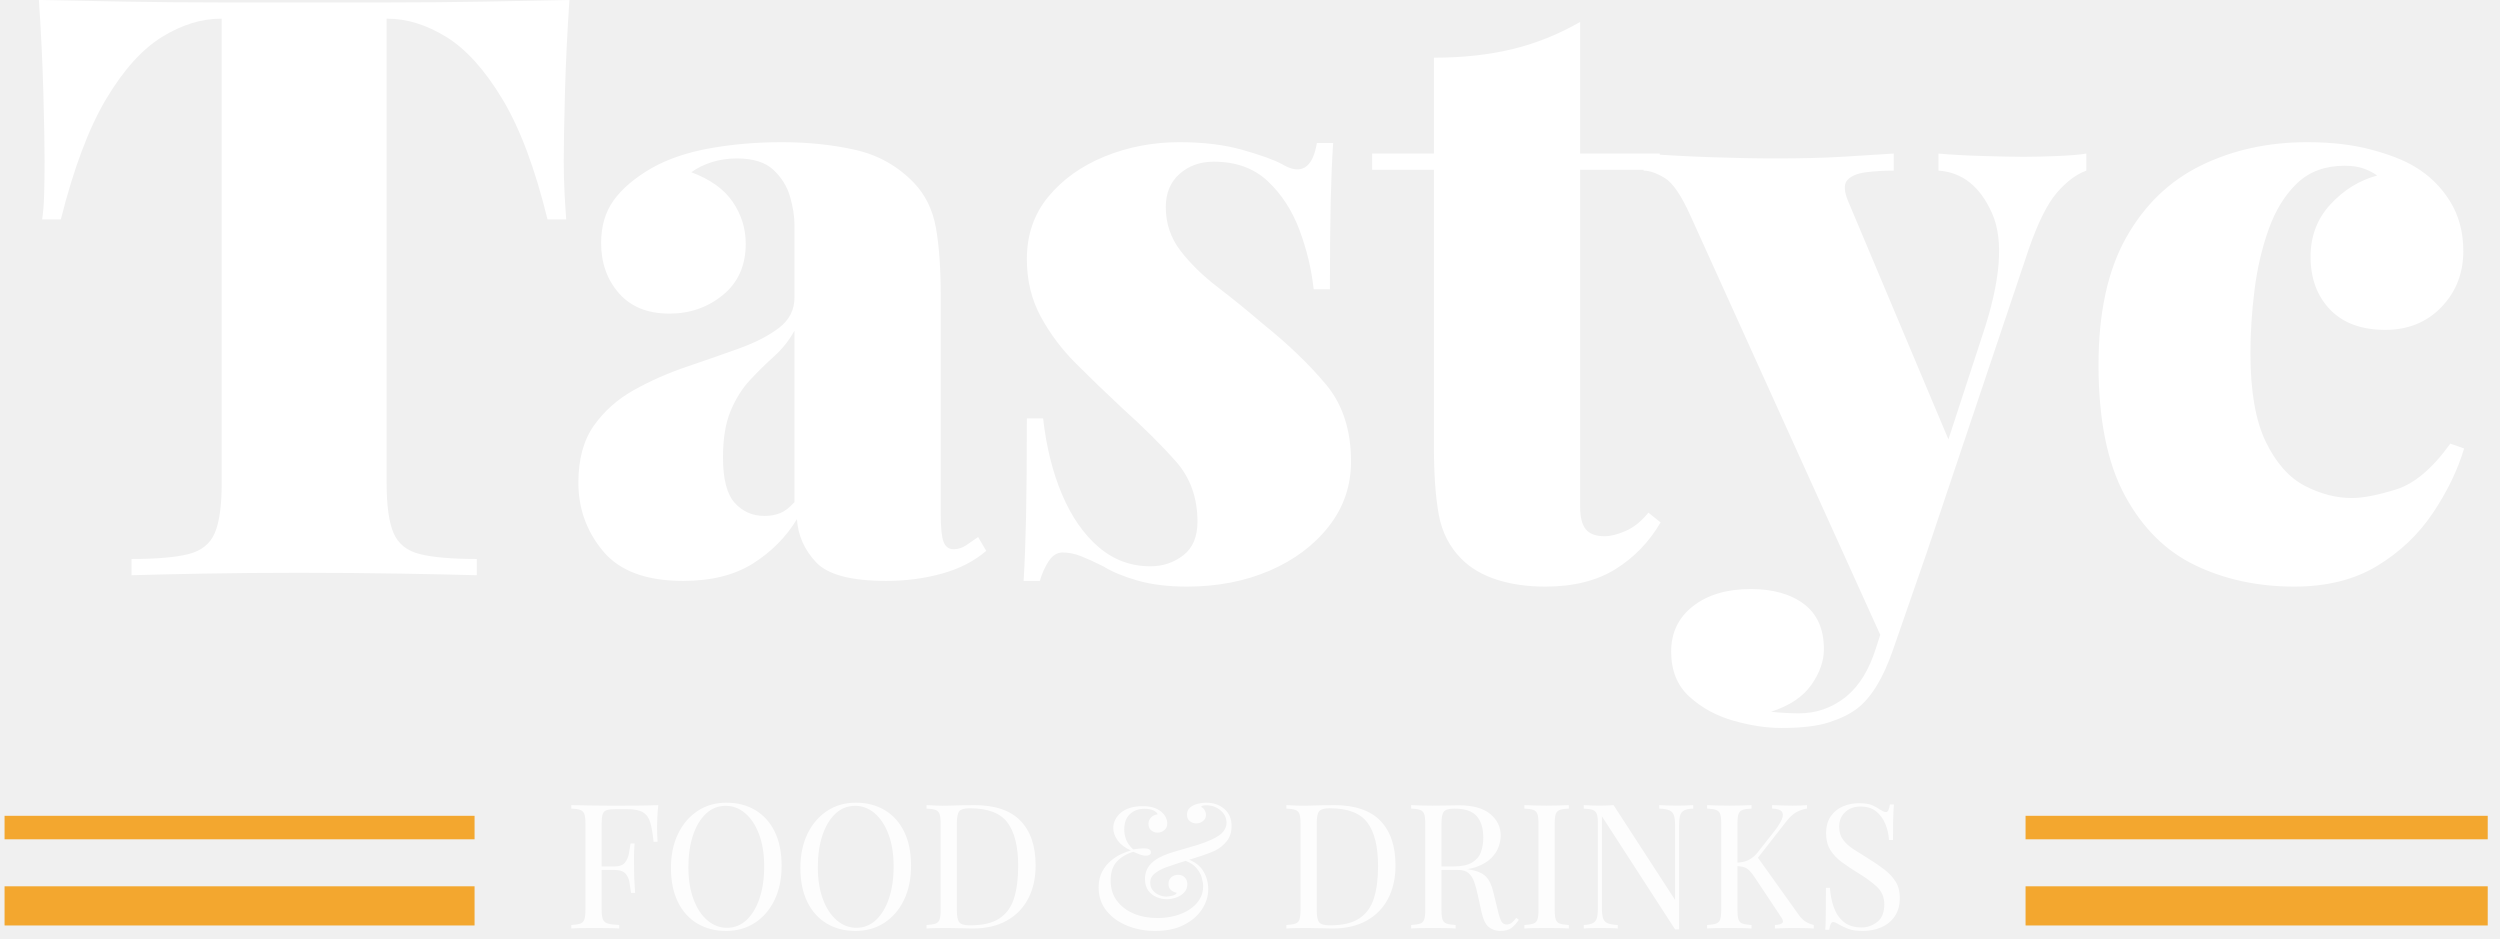
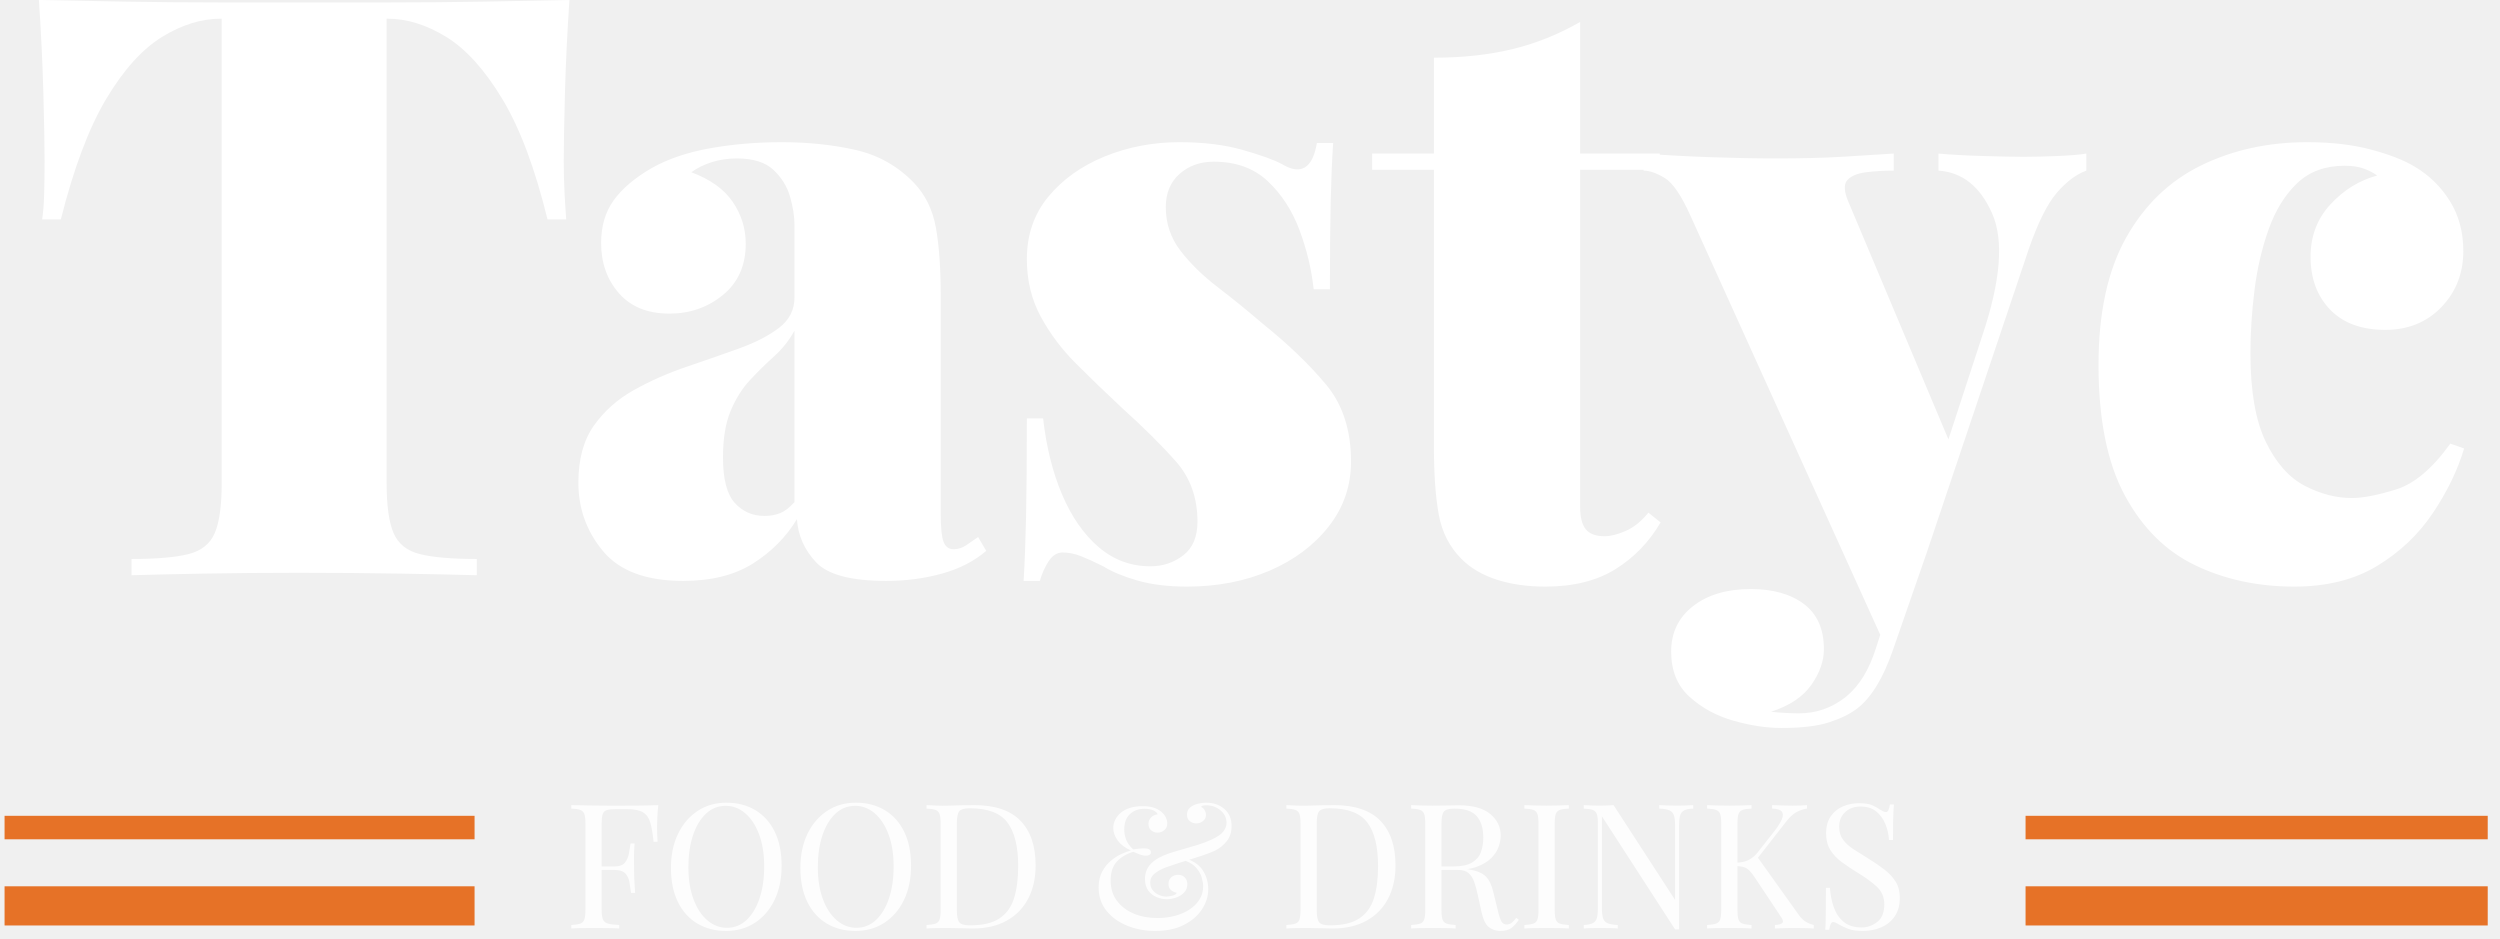
<svg xmlns="http://www.w3.org/2000/svg" width="450px" height="169px" viewBox="0 0 450 169" version="1.1">
  <g id="Artboard" stroke="none" stroke-width="1" fill="none" fill-rule="evenodd">
    <g id="logo-sm-white" opacity="0.869" transform="translate(0, 144)" fill-rule="nonzero">
      <g id="logo-sm" transform="translate(0, 0.159997)">
        <g id="Group-16">
          <path d="M108.294,11.804 L108.295,4.088 C108.295,3.314 108.358,2.744 108.483,2.378 C108.609,2.012 108.854,1.772 109.22,1.657 C109.586,1.542 110.125,1.484 110.836,1.484 L110.836,1.484 L112.812,1.484 C114.129,1.484 115.101,1.673 115.729,2.049 C116.356,2.425 116.795,3.037 117.046,3.884 C117.297,4.731 117.496,5.886 117.642,7.35 L117.642,7.35 L118.363,7.35 C118.342,7.015 118.322,6.628 118.301,6.189 C118.28,5.75 118.269,5.28 118.269,4.778 C118.269,4.381 118.285,3.811 118.316,3.068 C118.348,2.326 118.405,1.558 118.489,0.763 C117.527,0.805 116.434,0.831 115.211,0.841 C113.988,0.852 112.895,0.857 111.933,0.857 L111.933,0.857 L109.44,0.857 C108.405,0.857 107.302,0.847 106.131,0.826 C104.96,0.805 103.862,0.784 102.837,0.763 L102.837,0.763 L102.837,1.39 C103.548,1.411 104.087,1.49 104.453,1.626 C104.819,1.762 105.064,2.012 105.19,2.378 C105.315,2.744 105.378,3.314 105.378,4.088 L105.378,4.088 L105.378,19.645 C105.378,20.398 105.315,20.963 105.19,21.339 C105.064,21.715 104.819,21.966 104.453,22.092 C104.087,22.217 103.548,22.301 102.837,22.343 L102.837,22.343 L102.837,22.97 C103.276,22.928 103.852,22.902 104.562,22.892 C105.273,22.881 106.037,22.876 106.852,22.876 C107.71,22.876 108.556,22.881 109.393,22.892 C110.229,22.902 110.919,22.928 111.463,22.97 L111.463,22.97 L111.463,22.343 C110.585,22.301 109.916,22.217 109.456,22.092 C108.996,21.966 108.687,21.715 108.53,21.339 C108.373,20.963 108.295,20.398 108.295,19.645 L108.295,19.645 L108.294,12.432 L110.585,12.431 C111.403,12.431 112.01,12.592 112.406,12.914 L112.545,13.043 C112.932,13.45 113.183,13.973 113.298,14.611 C113.413,15.249 113.512,15.902 113.596,16.571 L113.596,16.571 L114.317,16.571 C114.234,15.379 114.181,14.47 114.16,13.843 C114.139,13.215 114.129,12.64 114.129,12.117 L114.128,11.716 C114.126,11.304 114.121,10.863 114.113,10.392 C114.103,9.765 114.139,8.855 114.223,7.664 L114.223,7.664 L113.502,7.664 C113.418,8.165 113.324,8.74 113.219,9.389 C113.115,10.037 112.88,10.601 112.514,11.082 C112.148,11.563 111.505,11.804 110.585,11.804 L110.585,11.804 L108.294,11.804 Z M130.716,23.409 C132.661,23.409 134.386,22.918 135.891,21.935 C137.397,20.952 138.573,19.582 139.42,17.826 C140.267,16.07 140.69,14.02 140.69,11.678 C140.69,9.274 140.277,7.23 139.451,5.546 C138.625,3.863 137.465,2.572 135.97,1.673 C134.475,0.774 132.734,0.324 130.747,0.324 C128.803,0.324 127.083,0.815 125.588,1.798 C124.092,2.781 122.916,4.151 122.059,5.907 C121.202,7.664 120.773,9.713 120.773,12.055 C120.773,14.439 121.186,16.477 122.012,18.171 C122.838,19.865 123.998,21.161 125.493,22.06 C126.989,22.96 128.729,23.409 130.716,23.409 Z M130.841,22.845 C129.566,22.845 128.4,22.4 127.344,21.511 C126.288,20.623 125.452,19.358 124.835,17.716 C124.218,16.075 123.91,14.146 123.91,11.929 C123.91,9.755 124.187,7.841 124.741,6.189 C125.295,4.537 126.074,3.241 127.077,2.3 C128.081,1.359 129.263,0.889 130.622,0.889 C131.918,0.889 133.089,1.333 134.135,2.222 C135.18,3.11 136.011,4.37 136.628,6.001 C137.245,7.632 137.554,9.566 137.554,11.804 C137.554,13.958 137.277,15.866 136.722,17.528 C136.168,19.19 135.389,20.492 134.386,21.433 C133.382,22.374 132.201,22.845 130.841,22.845 Z M154.015,23.409 C155.96,23.409 157.685,22.918 159.19,21.935 C160.696,20.952 161.872,19.582 162.719,17.826 C163.566,16.07 163.989,14.02 163.989,11.678 C163.989,9.274 163.576,7.23 162.75,5.546 C161.924,3.863 160.764,2.572 159.269,1.673 C157.774,0.774 156.033,0.324 154.046,0.324 C152.102,0.324 150.382,0.815 148.887,1.798 C147.392,2.781 146.215,4.151 145.358,5.907 C144.501,7.664 144.072,9.713 144.072,12.055 C144.072,14.439 144.485,16.477 145.311,18.171 C146.137,19.865 147.298,21.161 148.793,22.06 C150.288,22.96 152.029,23.409 154.015,23.409 Z M154.14,22.845 C152.865,22.845 151.699,22.4 150.643,21.511 C149.587,20.623 148.751,19.358 148.134,17.716 C147.517,16.075 147.209,14.146 147.209,11.929 C147.209,9.755 147.486,7.841 148.04,6.189 C148.594,4.537 149.373,3.241 150.377,2.3 C151.38,1.359 152.562,0.889 153.921,0.889 C155.217,0.889 156.388,1.333 157.434,2.222 C158.479,3.11 159.311,4.37 159.927,6.001 C160.544,7.632 160.853,9.566 160.853,11.804 C160.853,13.958 160.576,15.866 160.022,17.528 C159.467,19.19 158.688,20.492 157.685,21.433 C156.681,22.374 155.5,22.845 154.14,22.845 Z M175.056,22.97 C177.46,22.97 179.51,22.5 181.203,21.559 C182.897,20.618 184.188,19.295 185.077,17.591 C185.966,15.887 186.41,13.895 186.41,11.616 C186.41,8.124 185.501,5.442 183.681,3.57 C181.862,1.699 179.081,0.763 175.338,0.763 C174.753,0.763 174,0.774 173.08,0.794 C172.16,0.815 171.334,0.836 170.602,0.857 C169.912,0.878 169.211,0.873 168.5,0.841 C167.789,0.81 167.214,0.784 166.775,0.763 L166.775,0.763 L166.775,1.39 C167.486,1.411 168.025,1.49 168.391,1.626 C168.757,1.762 169.002,2.012 169.128,2.378 C169.253,2.744 169.316,3.314 169.316,4.088 L169.316,4.088 L169.316,19.645 C169.316,20.398 169.253,20.963 169.128,21.339 C169.002,21.715 168.757,21.966 168.391,22.092 C168.025,22.217 167.486,22.301 166.775,22.343 L166.775,22.343 L166.775,22.97 C167.214,22.928 167.789,22.902 168.5,22.892 C169.211,22.881 169.933,22.876 170.665,22.876 C171.334,22.876 172.118,22.892 173.017,22.923 C173.916,22.954 174.596,22.97 175.056,22.97 Z M174.585,22.405 C173.623,22.405 172.991,22.228 172.688,21.872 C172.384,21.517 172.233,20.795 172.233,19.708 L172.233,19.708 L172.233,4.025 C172.233,2.938 172.379,2.216 172.672,1.861 C172.965,1.505 173.592,1.328 174.554,1.328 C177.795,1.328 180.059,2.185 181.345,3.9 C182.631,5.614 183.274,8.228 183.274,11.741 C183.274,14.02 183.023,15.955 182.521,17.544 C182.019,19.133 181.141,20.341 179.886,21.166 C178.631,21.992 176.865,22.405 174.585,22.405 Z M207.916,23.409 C209.944,23.409 211.669,23.048 213.091,22.327 C214.513,21.606 215.6,20.67 216.353,19.52 C217.106,18.37 217.482,17.167 217.482,15.913 C217.482,14.658 217.158,13.524 216.51,12.51 C216.024,11.749 215.291,11.144 214.311,10.695 L214.065,10.59 L214.299,10.518 C214.965,10.314 215.602,10.11 216.21,9.906 L216.808,9.702 C217.592,9.43 218.225,9.18 218.706,8.95 C219.542,8.531 220.248,7.961 220.823,7.24 C221.398,6.519 221.685,5.625 221.685,4.558 C221.685,3.22 221.246,2.18 220.368,1.437 C219.49,0.695 218.402,0.324 217.106,0.324 C216.604,0.324 216.087,0.392 215.553,0.528 C215.02,0.664 214.571,0.889 214.205,1.202 C213.839,1.516 213.656,1.944 213.656,2.488 C213.656,3.011 213.834,3.403 214.189,3.664 C214.544,3.926 214.921,4.056 215.318,4.056 C215.799,4.056 216.212,3.91 216.557,3.617 C216.902,3.325 217.075,2.959 217.075,2.52 C217.075,2.248 217.001,1.976 216.855,1.704 C216.709,1.432 216.489,1.223 216.196,1.077 C216.238,0.972 216.343,0.899 216.51,0.857 C216.677,0.815 216.886,0.794 217.137,0.794 C218.12,0.794 218.972,1.098 219.694,1.704 C220.415,2.31 220.776,3.063 220.776,3.962 C220.776,4.485 220.588,4.997 220.211,5.499 C219.835,6.001 219.124,6.493 218.078,6.973 C217.305,7.329 216.442,7.653 215.491,7.946 C214.539,8.239 213.614,8.51 212.715,8.761 C211.816,9.012 211.052,9.242 210.425,9.451 C209.003,9.932 207.926,10.544 207.194,11.286 C206.463,12.029 206.097,12.943 206.097,14.031 C206.097,14.909 206.295,15.615 206.693,16.148 C207.09,16.681 207.592,17.073 208.198,17.324 C208.805,17.575 209.4,17.701 209.986,17.701 C210.551,17.701 211.12,17.601 211.695,17.403 C212.27,17.204 212.751,16.901 213.138,16.493 C213.525,16.085 213.719,15.589 213.719,15.003 C213.719,14.501 213.567,14.093 213.264,13.78 C212.96,13.466 212.558,13.309 212.056,13.309 C211.575,13.309 211.167,13.456 210.833,13.748 C210.498,14.041 210.331,14.439 210.331,14.94 C210.331,15.463 210.493,15.845 210.817,16.085 C211.141,16.326 211.471,16.477 211.805,16.54 C211.742,16.77 211.486,16.943 211.037,17.058 C210.587,17.173 210.216,17.23 209.923,17.23 C209.526,17.23 209.103,17.136 208.653,16.948 C208.203,16.76 207.822,16.477 207.508,16.101 C207.194,15.725 207.038,15.264 207.038,14.721 C207.038,14.052 207.304,13.503 207.837,13.074 C208.371,12.645 209.024,12.285 209.798,11.992 C210.3,11.804 210.953,11.579 211.758,11.318 C212.026,11.23 212.299,11.143 212.577,11.055 L213.401,10.796 L213.555,10.854 C214.196,11.116 214.712,11.436 215.102,11.814 L215.287,12.008 C215.81,12.604 216.155,13.21 216.322,13.827 C216.489,14.444 216.573,14.951 216.573,15.348 C216.573,16.247 216.353,17.047 215.914,17.748 C215.475,18.448 214.874,19.049 214.111,19.551 C213.347,20.053 212.469,20.435 211.476,20.696 C210.483,20.957 209.432,21.088 208.324,21.088 C206.755,21.088 205.339,20.821 204.074,20.288 C202.808,19.755 201.8,18.987 201.047,17.983 C200.294,16.979 199.918,15.756 199.918,14.313 C199.918,12.849 200.294,11.715 201.047,10.91 C201.8,10.105 202.782,9.525 203.995,9.169 C204.246,9.274 204.591,9.415 205.03,9.593 C205.469,9.77 205.888,9.859 206.285,9.859 C206.557,9.859 206.771,9.807 206.928,9.702 C207.085,9.598 207.163,9.451 207.163,9.263 C207.163,8.782 206.745,8.542 205.908,8.542 C205.72,8.542 205.438,8.557 205.062,8.589 C204.685,8.62 204.319,8.667 203.964,8.73 C203.336,8.144 202.913,7.549 202.693,6.942 C202.474,6.336 202.364,5.74 202.364,5.154 C202.364,3.941 202.704,3.016 203.383,2.378 C204.063,1.741 204.936,1.422 206.003,1.422 C206.651,1.422 207.189,1.521 207.618,1.72 C208.047,1.918 208.303,2.154 208.386,2.425 C207.905,2.467 207.508,2.65 207.194,2.974 C206.881,3.298 206.724,3.691 206.724,4.151 C206.724,4.652 206.891,5.039 207.226,5.311 C207.56,5.583 207.937,5.719 208.355,5.719 C208.794,5.719 209.197,5.572 209.563,5.28 C209.928,4.987 210.111,4.579 210.111,4.056 C210.111,3.722 210.023,3.361 209.845,2.974 C209.667,2.587 209.369,2.227 208.951,1.892 C208.616,1.62 208.188,1.396 207.665,1.218 C207.142,1.04 206.483,0.951 205.689,0.951 C204.811,0.951 204.042,1.056 203.383,1.265 C202.725,1.474 202.176,1.767 201.737,2.143 C201.298,2.52 200.963,2.943 200.733,3.413 C200.503,3.884 200.388,4.37 200.388,4.872 C200.388,5.646 200.655,6.398 201.188,7.13 C201.721,7.862 202.51,8.458 203.556,8.918 C203.159,9.023 202.636,9.216 201.988,9.498 C201.339,9.781 200.691,10.183 200.043,10.706 C199.395,11.229 198.851,11.893 198.412,12.698 C197.973,13.503 197.753,14.47 197.753,15.599 C197.753,17.209 198.224,18.6 199.165,19.771 C200.106,20.942 201.35,21.841 202.897,22.468 C204.445,23.095 206.118,23.409 207.916,23.409 Z M239.835,22.97 C242.24,22.97 244.289,22.5 245.983,21.559 C247.676,20.618 248.968,19.295 249.856,17.591 C250.745,15.887 251.189,13.895 251.189,11.616 C251.189,8.124 250.28,5.442 248.46,3.57 C246.641,1.699 243.86,0.763 240.117,0.763 C239.532,0.763 238.779,0.774 237.859,0.794 C236.939,0.815 236.113,0.836 235.381,0.857 C234.691,0.878 233.99,0.873 233.279,0.841 C232.569,0.81 231.993,0.784 231.554,0.763 L231.554,0.763 L231.554,1.39 C232.265,1.411 232.804,1.49 233.17,1.626 C233.536,1.762 233.781,2.012 233.907,2.378 C234.032,2.744 234.095,3.314 234.095,4.088 L234.095,4.088 L234.095,19.645 C234.095,20.398 234.032,20.963 233.907,21.339 C233.781,21.715 233.536,21.966 233.17,22.092 C232.804,22.217 232.265,22.301 231.554,22.343 L231.554,22.343 L231.554,22.97 C231.993,22.928 232.569,22.902 233.279,22.892 C233.99,22.881 234.712,22.876 235.444,22.876 C236.113,22.876 236.897,22.892 237.796,22.923 C238.695,22.954 239.375,22.97 239.835,22.97 Z M239.364,22.405 C238.403,22.405 237.77,22.228 237.467,21.872 C237.164,21.517 237.012,20.795 237.012,19.708 L237.012,19.708 L237.012,4.025 C237.012,2.938 237.158,2.216 237.451,1.861 C237.744,1.505 238.371,1.328 239.333,1.328 C242.574,1.328 244.838,2.185 246.124,3.9 C247.41,5.614 248.053,8.228 248.053,11.741 C248.053,14.02 247.802,15.955 247.3,17.544 C246.798,19.133 245.92,20.341 244.665,21.166 C243.411,21.992 241.644,22.405 239.364,22.405 Z M262.444,12.431 C263.28,12.431 263.913,12.619 264.342,12.996 C264.77,13.372 265.105,13.89 265.345,14.548 C265.586,15.207 265.8,15.986 265.988,16.885 L265.988,16.885 L266.678,20.022 C266.971,21.36 267.41,22.259 267.996,22.719 C268.581,23.179 269.261,23.409 270.035,23.409 C270.892,23.409 271.556,23.237 272.026,22.892 C272.497,22.547 272.952,22.05 273.391,21.402 L273.391,21.402 L272.92,21.057 C272.648,21.412 272.392,21.694 272.152,21.904 C271.911,22.113 271.613,22.228 271.258,22.249 C270.798,22.269 270.458,22.076 270.238,21.668 C270.019,21.261 269.804,20.597 269.595,19.677 L269.595,19.677 L268.811,16.477 C268.518,15.181 268.064,14.224 267.447,13.607 C266.83,12.99 265.821,12.567 264.42,12.337 L264.42,12.337 L264.069,12.282 L264.336,12.242 C264.776,12.167 265.183,12.069 265.56,11.948 L265.926,11.819 C266.992,11.412 267.834,10.894 268.451,10.267 C269.067,9.64 269.501,8.97 269.752,8.259 C270.003,7.549 270.129,6.879 270.129,6.252 C270.129,4.705 269.501,3.408 268.247,2.363 C266.992,1.317 265.1,0.794 262.569,0.794 C262.193,0.794 261.555,0.805 260.656,0.826 C259.757,0.847 258.816,0.857 257.833,0.857 C257.143,0.857 256.443,0.847 255.732,0.826 C255.021,0.805 254.446,0.784 254.007,0.763 L254.007,0.763 L254.007,1.39 C254.718,1.411 255.256,1.49 255.622,1.626 C255.988,1.762 256.234,2.012 256.359,2.378 C256.484,2.744 256.547,3.314 256.547,4.088 L256.547,4.088 L256.547,19.645 C256.547,20.398 256.484,20.963 256.359,21.339 C256.234,21.715 255.988,21.966 255.622,22.092 C255.256,22.217 254.718,22.301 254.007,22.343 L254.007,22.343 L254.007,22.97 C254.446,22.928 255.021,22.902 255.732,22.892 C256.443,22.881 257.206,22.876 258.021,22.876 C258.753,22.876 259.48,22.881 260.201,22.892 C260.923,22.902 261.524,22.928 262.005,22.97 L262.005,22.97 L262.005,22.343 C261.294,22.301 260.755,22.217 260.39,22.092 C260.024,21.966 259.778,21.715 259.652,21.339 C259.527,20.963 259.464,20.398 259.464,19.645 L259.464,19.645 L259.464,12.432 L261.879,12.431 L261.879,12.431 L262.444,12.431 Z M259.464,4.088 C259.464,3 259.611,2.279 259.903,1.924 C260.196,1.568 260.823,1.39 261.785,1.39 C263.688,1.39 265.032,1.845 265.816,2.755 C266.6,3.664 266.992,4.945 266.992,6.597 C266.992,7.559 266.851,8.432 266.569,9.216 C266.286,10 265.753,10.628 264.969,11.098 C264.185,11.569 263.05,11.804 261.566,11.804 L261.566,11.804 L259.464,11.804 L259.464,4.088 Z M282.387,22.97 L282.387,22.343 C281.676,22.301 281.138,22.217 280.772,22.092 C280.406,21.966 280.16,21.715 280.035,21.339 C279.909,20.963 279.846,20.398 279.846,19.645 L279.846,19.645 L279.846,4.088 C279.846,3.314 279.909,2.744 280.035,2.378 C280.16,2.012 280.406,1.762 280.772,1.626 C281.138,1.49 281.676,1.411 282.387,1.39 L282.387,1.39 L282.387,0.763 C281.906,0.784 281.305,0.805 280.583,0.826 C279.862,0.847 279.135,0.857 278.404,0.857 C277.588,0.857 276.825,0.847 276.114,0.826 C275.403,0.805 274.828,0.784 274.389,0.763 L274.389,0.763 L274.389,1.39 C275.1,1.411 275.638,1.49 276.004,1.626 C276.37,1.762 276.616,2.012 276.741,2.378 C276.867,2.744 276.929,3.314 276.929,4.088 L276.929,4.088 L276.929,19.645 C276.929,20.398 276.867,20.963 276.741,21.339 C276.616,21.715 276.37,21.966 276.004,22.092 C275.638,22.217 275.1,22.301 274.389,22.343 L274.389,22.343 L274.389,22.97 C274.828,22.928 275.403,22.902 276.114,22.892 C276.825,22.881 277.588,22.876 278.404,22.876 C279.135,22.876 279.862,22.881 280.583,22.892 C281.305,22.902 281.906,22.928 282.387,22.97 L282.387,22.97 Z M302.236,23.127 L302.236,4.401 C302.236,3.628 302.299,3.032 302.424,2.614 C302.55,2.195 302.795,1.892 303.161,1.704 C303.527,1.516 304.066,1.411 304.776,1.39 L304.776,1.39 L304.776,0.763 C304.442,0.784 304.008,0.805 303.475,0.826 C302.942,0.847 302.403,0.857 301.859,0.857 C301.337,0.857 300.767,0.847 300.15,0.826 C299.533,0.805 299.037,0.784 298.66,0.763 L298.66,0.763 L298.66,1.39 C299.476,1.411 300.087,1.516 300.495,1.704 C300.903,1.892 301.175,2.195 301.311,2.614 C301.446,3.032 301.514,3.628 301.514,4.401 L301.514,4.401 L301.514,17.826 L290.442,0.763 C290.108,0.784 289.731,0.805 289.313,0.826 C288.895,0.847 288.456,0.857 287.996,0.857 C287.473,0.857 286.945,0.847 286.412,0.826 C285.879,0.805 285.434,0.784 285.079,0.763 L285.079,0.763 L285.079,1.39 C285.79,1.411 286.328,1.49 286.694,1.626 C287.06,1.762 287.306,2.012 287.431,2.378 C287.557,2.744 287.619,3.314 287.619,4.088 L287.619,4.088 L287.619,19.332 C287.619,20.084 287.557,20.675 287.431,21.104 C287.306,21.532 287.06,21.836 286.694,22.013 C286.328,22.191 285.79,22.301 285.079,22.343 L285.079,22.343 L285.079,22.97 C285.434,22.928 285.879,22.902 286.412,22.892 C286.945,22.881 287.473,22.876 287.996,22.876 C288.539,22.876 289.115,22.881 289.721,22.892 C290.327,22.902 290.819,22.928 291.195,22.97 L291.195,22.97 L291.195,22.343 C290.38,22.301 289.768,22.191 289.36,22.013 C288.952,21.836 288.681,21.532 288.545,21.104 C288.409,20.675 288.341,20.084 288.341,19.332 L288.341,19.332 L288.341,2.77 L301.514,23.127 L301.514,23.127 L302.236,23.127 Z M326.476,22.97 L326.476,22.343 C325.828,22.175 325.295,21.945 324.876,21.653 C324.458,21.36 324.071,20.952 323.716,20.429 L323.716,20.429 L316.431,10.233 L321.552,3.68 C322.082,3.003 322.613,2.494 323.143,2.153 L323.371,2.018 C323.977,1.683 324.604,1.474 325.253,1.39 L325.253,1.39 L325.253,0.763 C324.625,0.826 323.737,0.857 322.587,0.857 C322.043,0.857 321.457,0.847 320.83,0.826 C320.203,0.805 319.586,0.784 318.98,0.763 L318.98,0.763 L318.98,1.39 C319.858,1.411 320.433,1.584 320.705,1.908 C320.977,2.232 320.987,2.697 320.736,3.304 C320.485,3.91 320.015,4.652 319.325,5.531 L319.325,5.531 L316.313,9.357 C315.916,9.859 315.42,10.272 314.824,10.596 C314.228,10.92 313.491,11.093 312.612,11.114 L312.737,11.109 L312.738,4.088 C312.738,3.411 312.786,2.89 312.882,2.525 L312.926,2.378 C313.051,2.012 313.297,1.762 313.663,1.626 C314.029,1.49 314.567,1.411 315.278,1.39 L315.278,1.39 L315.278,0.763 C314.797,0.784 314.196,0.805 313.475,0.826 C312.753,0.847 312.027,0.857 311.295,0.857 C310.479,0.857 309.716,0.847 309.005,0.826 C308.294,0.805 307.719,0.784 307.28,0.763 L307.28,0.763 L307.28,1.39 C307.991,1.411 308.53,1.49 308.895,1.626 C309.261,1.762 309.507,2.012 309.633,2.378 C309.758,2.744 309.821,3.314 309.821,4.088 L309.821,4.088 L309.821,19.645 C309.821,20.398 309.758,20.963 309.633,21.339 C309.507,21.715 309.261,21.966 308.895,22.092 C308.53,22.217 307.991,22.301 307.28,22.343 L307.28,22.343 L307.28,22.97 C307.719,22.928 308.294,22.902 309.005,22.892 C309.716,22.881 310.479,22.876 311.295,22.876 C312.027,22.876 312.753,22.881 313.475,22.892 C314.196,22.902 314.797,22.928 315.278,22.97 L315.278,22.97 L315.278,22.343 C314.567,22.301 314.029,22.217 313.663,22.092 C313.297,21.966 313.051,21.715 312.926,21.339 C312.8,20.963 312.738,20.398 312.738,19.645 L312.738,19.645 L312.737,11.749 L312.915,11.759 C313.208,11.781 313.468,11.819 313.696,11.872 L313.914,11.929 C314.259,12.034 314.594,12.248 314.918,12.572 C315.242,12.896 315.613,13.383 316.031,14.031 L316.031,14.031 L320.611,20.931 C320.945,21.412 321.018,21.757 320.83,21.966 C320.642,22.175 320.192,22.301 319.481,22.343 L319.481,22.343 L319.481,22.97 C320.255,22.928 320.898,22.902 321.41,22.892 C321.923,22.881 322.357,22.876 322.712,22.876 L323.039,22.877 C323.492,22.878 324.016,22.883 324.61,22.892 C325.352,22.902 325.974,22.928 326.476,22.97 L326.476,22.97 Z M335.315,23.409 C336.528,23.409 337.637,23.19 338.64,22.75 C339.644,22.311 340.449,21.653 341.055,20.774 C341.662,19.896 341.965,18.788 341.965,17.45 C341.965,16.32 341.719,15.359 341.228,14.564 C340.737,13.769 340.067,13.043 339.221,12.384 C338.374,11.725 337.407,11.061 336.319,10.392 C335.378,9.807 334.505,9.258 333.7,8.746 C332.895,8.233 332.252,7.658 331.771,7.021 C331.29,6.383 331.05,5.593 331.05,4.652 C331.05,3.565 331.41,2.687 332.132,2.018 C332.853,1.349 333.768,1.014 334.876,1.014 C336.047,1.014 336.994,1.307 337.715,1.892 C338.436,2.478 338.985,3.23 339.362,4.151 C339.738,5.071 339.958,6.032 340.02,7.036 L340.02,7.036 L340.742,7.036 C340.742,5.719 340.747,4.658 340.757,3.853 C340.768,3.048 340.789,2.399 340.82,1.908 C340.852,1.417 340.878,0.993 340.899,0.638 L340.899,0.638 L340.177,0.638 C340.052,1.558 339.822,2.018 339.487,2.018 C339.341,2.018 339.189,1.981 339.032,1.908 C338.875,1.835 338.672,1.725 338.421,1.579 C338.002,1.286 337.522,1.019 336.978,0.779 C336.434,0.538 335.64,0.418 334.594,0.418 C333.569,0.418 332.608,0.611 331.708,0.998 C330.809,1.385 330.083,1.981 329.528,2.786 C328.974,3.591 328.697,4.611 328.697,5.844 C328.697,7.015 328.953,8.014 329.466,8.84 C329.978,9.666 330.663,10.392 331.52,11.02 C332.378,11.647 333.298,12.264 334.28,12.87 C335.744,13.748 336.926,14.606 337.825,15.442 C338.724,16.279 339.173,17.335 339.173,18.61 C339.173,20.074 338.75,21.135 337.903,21.794 C337.056,22.452 336.121,22.782 335.096,22.782 C333.758,22.782 332.686,22.452 331.881,21.794 C331.076,21.135 330.48,20.262 330.093,19.175 C329.706,18.087 329.471,16.916 329.387,15.662 L329.387,15.662 L328.666,15.662 C328.666,17.126 328.661,18.338 328.65,19.3 C328.64,20.262 328.629,21.041 328.619,21.637 C328.608,22.233 328.582,22.75 328.54,23.19 L328.54,23.19 L329.262,23.19 C329.387,22.269 329.617,21.809 329.952,21.809 C330.203,21.809 330.558,21.956 331.018,22.249 C331.478,22.52 332.033,22.782 332.681,23.033 C333.329,23.284 334.207,23.409 335.315,23.409 Z" id="FOOD&amp;DRINKS" fill="#FFFFFF" />
-           <polygon id="Fill-12" fill="#F39C12" points="0.821 6.914 85.421 6.914 85.421 2.684 0.821 2.684" />
-           <polygon id="Fill-13" fill="#F39C12" points="0.821 22.424 85.421 22.424 85.421 15.374 0.821 15.374" />
-           <polygon id="Fill-14" fill="#F39C12" points="364.601 6.914 447.791 6.914 447.791 2.684 364.601 2.684" />
-           <polygon id="Fill-15" fill="#F39C12" points="364.601 22.424 447.791 22.424 447.791 15.374 364.601 15.374" />
+           <polygon id="Fill-12" fill="#e55f09" points="0.821 6.914 85.421 6.914 85.421 2.684 0.821 2.684" />
+           <polygon id="Fill-13" fill="#e55f09" points="0.821 22.424 85.421 22.424 85.421 15.374 0.821 15.374" />
+           <polygon id="Fill-14" fill="#e55f09" points="364.601 6.914 447.791 6.914 447.791 2.684 364.601 2.684" />
+           <polygon id="Fill-15" fill="#e55f09" points="364.601 22.424 447.791 22.424 447.791 15.374 364.601 15.374" />
        </g>
      </g>
    </g>
    <path d="M85.826,103.542 L85.826,100.617 C81.341,100.617 77.929,100.324 75.589,99.739 C73.249,99.154 71.665,97.887 70.836,95.937 C70.007,93.987 69.593,91.013 69.593,87.016 L69.593,87.016 L69.593,3.364 L69.739,3.364 C73.249,3.364 76.783,4.46 80.342,6.654 C83.901,8.848 87.264,12.577 90.433,17.842 C93.602,23.107 96.307,30.322 98.55,39.486 L98.55,39.486 L101.913,39.486 C101.816,38.219 101.718,36.659 101.621,34.806 C101.523,32.954 101.474,31.004 101.474,28.957 C101.474,26.129 101.548,22.034 101.694,16.672 C101.84,11.31 102.108,5.752 102.498,1.42108547e-14 C97.916,0.097 92.797,0.195 87.142,0.292 C81.488,0.39 75.833,0.439 70.178,0.439 L70.178,0.439 L39.466,0.439 C33.812,0.439 28.157,0.39 22.502,0.292 C16.847,0.195 11.68,0.097 7,1.42108547e-14 C7.39,5.752 7.658,11.31 7.804,16.672 C7.951,22.034 8.024,26.129 8.024,28.957 C8.024,31.004 7.999,32.954 7.951,34.806 C7.902,36.659 7.78,38.219 7.585,39.486 L7.585,39.486 L10.949,39.486 C13.289,30.224 16.018,22.985 19.138,17.769 C22.258,12.553 25.598,8.848 29.156,6.654 C32.715,4.46 36.249,3.364 39.759,3.364 L39.759,3.364 L39.905,3.364 L39.905,87.016 C39.905,91.013 39.491,93.987 38.662,95.937 C37.833,97.887 36.249,99.154 33.909,99.739 C31.569,100.324 28.157,100.617 23.672,100.617 L23.672,100.617 L23.672,103.542 C26.987,103.444 31.325,103.347 36.688,103.249 C42.05,103.152 47.754,103.103 53.798,103.103 C60.136,103.103 66.205,103.152 72.006,103.249 C77.807,103.347 82.414,103.444 85.826,103.542 L85.826,103.542 Z M159.534,104.565 C163.044,104.565 166.383,104.127 169.552,103.249 C172.72,102.372 175.377,101.007 177.522,99.154 L177.522,99.154 L176.059,96.668 C175.377,97.156 174.67,97.643 173.939,98.131 C173.208,98.618 172.452,98.862 171.672,98.862 C170.795,98.862 170.185,98.423 169.844,97.546 C169.503,96.668 169.332,95.011 169.332,92.573 L169.332,92.573 L169.332,53.38 C169.332,48.31 169.04,44.166 168.455,40.949 C167.87,37.731 166.554,35.05 164.506,32.905 C161.581,29.883 158.071,27.908 153.976,26.982 C149.882,26.056 145.445,25.593 140.668,25.593 C136.183,25.593 131.893,25.959 127.799,26.69 C123.704,27.421 120.194,28.615 117.269,30.273 C114.246,32.028 111.98,33.953 110.468,36.049 C108.957,38.146 108.202,40.705 108.202,43.727 C108.202,47.335 109.274,50.357 111.419,52.795 C113.564,55.232 116.586,56.451 120.486,56.451 C124.191,56.451 127.409,55.329 130.138,53.087 C132.868,50.845 134.233,47.773 134.233,43.874 C134.233,41.144 133.453,38.633 131.893,36.342 C130.333,34.051 127.847,32.271 124.435,31.004 C125.507,30.224 126.75,29.615 128.164,29.176 C129.578,28.737 131.065,28.518 132.625,28.518 C135.55,28.518 137.743,29.2 139.206,30.565 C140.668,31.93 141.667,33.539 142.204,35.391 C142.74,37.244 143.008,38.95 143.008,40.51 L143.008,40.51 L143.008,53.526 C143.008,55.768 142.082,57.596 140.229,59.01 C138.377,60.424 135.964,61.667 132.99,62.739 C130.017,63.812 126.872,64.908 123.557,66.03 C120.243,67.151 117.098,68.54 114.125,70.198 C111.151,71.855 108.738,74 106.885,76.632 C105.033,79.265 104.107,82.677 104.107,86.87 C104.107,91.55 105.594,95.669 108.567,99.227 C111.541,102.786 116.343,104.565 122.972,104.565 C128.042,104.565 132.235,103.517 135.55,101.421 C138.864,99.325 141.497,96.668 143.447,93.451 C143.642,96.376 144.787,98.959 146.884,101.202 C148.98,103.444 153.196,104.565 159.534,104.565 Z M137.597,92.866 C135.452,92.866 133.673,92.086 132.259,90.526 C130.845,88.966 130.138,86.236 130.138,82.336 C130.138,78.924 130.602,76.121 131.528,73.927 C132.454,71.733 133.624,69.881 135.038,68.37 C136.451,66.858 137.889,65.445 139.352,64.129 C140.814,62.812 142.033,61.277 143.008,59.522 L143.008,59.522 L143.008,90.38 C142.131,91.355 141.277,92.013 140.449,92.354 C139.62,92.695 138.669,92.866 137.597,92.866 Z M213.644,105.589 C219.104,105.589 224.052,104.638 228.488,102.737 C232.924,100.836 236.483,98.179 239.164,94.767 C241.845,91.355 243.186,87.455 243.186,83.067 C243.186,77.412 241.675,72.781 238.652,69.174 C235.63,65.567 231.876,61.959 227.392,58.352 C224.662,56.012 221.932,53.794 219.202,51.698 C216.472,49.602 214.229,47.408 212.475,45.117 C210.72,42.825 209.842,40.217 209.842,37.293 C209.842,34.758 210.671,32.759 212.328,31.296 C213.986,29.834 216.033,29.103 218.471,29.103 C222.468,29.103 225.71,30.273 228.196,32.613 C230.682,34.953 232.583,37.878 233.899,41.387 C235.216,44.897 236.069,48.456 236.459,52.063 L236.459,52.063 L239.384,52.063 C239.384,45.434 239.432,40.096 239.53,36.049 C239.627,32.003 239.774,28.567 239.969,25.739 L239.969,25.739 L237.044,25.739 C236.264,30.322 234.168,31.589 230.755,29.542 C229.293,28.762 226.928,27.908 223.662,26.982 C220.396,26.056 216.618,25.593 212.328,25.593 C207.551,25.593 203.066,26.446 198.874,28.152 C194.681,29.858 191.293,32.271 188.71,35.391 C186.126,38.511 184.834,42.265 184.834,46.652 C184.834,50.455 185.663,53.891 187.32,56.963 C188.978,60.034 191.098,62.861 193.682,65.445 C196.266,68.028 199.02,70.685 201.945,73.415 C205.845,76.925 209.087,80.142 211.67,83.067 C214.254,85.992 215.546,89.6 215.546,93.889 C215.546,96.619 214.693,98.642 212.986,99.959 C211.28,101.275 209.306,101.933 207.063,101.933 C203.554,101.933 200.458,100.787 197.777,98.496 C195.096,96.205 192.902,93.061 191.196,89.063 C189.49,85.066 188.344,80.484 187.759,75.316 L187.759,75.316 L184.834,75.316 C184.834,82.726 184.785,88.673 184.688,93.158 C184.59,97.643 184.444,101.445 184.249,104.565 L184.249,104.565 L187.174,104.565 C187.564,103.2 188.1,102.006 188.783,100.982 C189.465,99.959 190.294,99.447 191.269,99.447 C192.341,99.447 193.438,99.666 194.559,100.105 C195.681,100.544 197.021,101.153 198.581,101.933 C200.141,102.908 202.189,103.761 204.724,104.492 C207.258,105.223 210.232,105.589 213.644,105.589 Z M278.139,105.589 C283.208,105.589 287.425,104.541 290.789,102.445 C294.152,100.349 296.858,97.546 298.905,94.036 L298.905,94.036 L296.712,92.281 C295.444,93.841 294.079,94.938 292.617,95.571 C291.154,96.205 289.887,96.522 288.815,96.522 C287.255,96.522 286.133,96.107 285.451,95.279 C284.768,94.45 284.427,93.109 284.427,91.257 L284.427,91.257 L284.427,30.565 L298.759,30.565 L298.759,27.64 L284.427,27.64 L284.427,3.949 C280.527,6.191 276.457,7.824 272.216,8.848 C267.975,9.872 263.27,10.383 258.103,10.383 L258.103,10.383 L258.103,27.64 L246.988,27.64 L246.988,30.565 L258.103,30.565 L258.103,80.289 C258.103,85.358 258.396,89.478 258.98,92.646 C259.565,95.815 260.93,98.472 263.075,100.617 C264.733,102.274 266.853,103.517 269.437,104.346 C272.021,105.175 274.921,105.589 278.139,105.589 Z M320.696,131.036 C324.303,131.036 327.155,130.694 329.251,130.012 C331.348,129.33 333.029,128.501 334.297,127.526 C336.832,125.576 338.977,122.066 340.732,116.996 L340.732,116.996 L346.874,99.3 L365.155,44.897 C366.812,40.12 368.494,36.732 370.2,34.733 C371.906,32.735 373.685,31.394 375.538,30.711 L375.538,30.711 L375.538,27.64 C374.465,27.835 372.759,27.982 370.419,28.079 C368.079,28.177 366.032,28.225 364.277,28.225 C362.522,28.225 360.036,28.177 356.819,28.079 C353.601,27.982 350.969,27.835 348.921,27.64 L348.921,27.64 L348.921,30.711 C353.211,31.004 356.429,33.563 358.573,38.389 C360.718,43.215 360.133,50.552 356.819,60.399 L356.819,60.399 L350.716,79.087 L332.688,36.269 C331.944,34.501 331.865,33.243 332.453,32.497 L332.542,32.393 C333.224,31.662 334.346,31.199 335.905,31.004 C337.465,30.809 339.123,30.711 340.878,30.711 L340.878,30.711 L340.878,27.64 C337.953,27.835 334.833,28.03 331.518,28.225 C328.203,28.42 324.255,28.518 319.672,28.518 C316.065,28.518 312.165,28.445 307.973,28.298 C303.78,28.152 299.734,27.933 295.834,27.64 L295.834,27.64 L295.834,30.711 C296.907,30.711 298.174,31.15 299.637,32.028 C301.099,32.905 302.659,35.196 304.317,38.901 L304.317,38.901 L338.443,114.266 L337.66,116.704 C336.444,120.541 334.688,123.413 332.393,125.318 L332.103,125.552 C329.666,127.453 326.887,128.403 323.767,128.403 C323.182,128.403 322.402,128.379 321.427,128.33 C320.452,128.281 319.575,128.208 318.795,128.111 C322.11,127.038 324.523,125.43 326.034,123.285 C327.545,121.14 328.301,118.995 328.301,116.85 C328.301,113.243 327.106,110.537 324.718,108.733 C322.329,106.93 319.136,106.028 315.139,106.028 C310.849,106.028 307.388,107.051 304.755,109.099 C302.123,111.146 300.807,113.876 300.807,117.289 C300.807,120.701 301.903,123.407 304.097,125.405 C306.291,127.404 308.923,128.842 311.994,129.72 C315.066,130.597 317.966,131.036 320.696,131.036 Z M412.977,105.589 C418.827,105.589 423.799,104.346 427.894,101.86 C431.989,99.374 435.328,96.205 437.912,92.354 C440.495,88.503 442.372,84.627 443.542,80.727 L443.542,80.727 L441.056,79.85 C437.838,84.335 434.572,87.089 431.257,88.113 C427.942,89.136 425.31,89.648 423.36,89.648 C420.533,89.648 417.705,88.917 414.878,87.455 C412.05,85.992 409.711,83.36 407.858,79.557 C406.006,75.755 405.079,70.441 405.079,63.617 C405.079,59.912 405.323,56.109 405.811,52.21 C406.298,48.31 407.151,44.654 408.37,41.241 C409.589,37.829 411.295,35.074 413.489,32.978 C415.682,30.882 418.534,29.834 422.044,29.834 C423.409,29.834 424.554,30.005 425.481,30.346 C426.407,30.687 427.211,31.101 427.894,31.589 C424.676,32.466 421.873,34.197 419.485,36.781 C417.096,39.364 415.902,42.509 415.902,46.213 C415.902,50.113 417.072,53.282 419.411,55.719 C421.751,58.157 425.066,59.376 429.356,59.376 C433.451,59.376 436.815,58.011 439.447,55.281 C442.079,52.551 443.396,49.187 443.396,45.19 C443.396,41.777 442.591,38.779 440.983,36.196 C439.374,33.612 437.253,31.54 434.621,29.98 C432.671,28.81 430.039,27.787 426.724,26.909 C423.409,26.032 419.606,25.593 415.317,25.593 C408.297,25.593 401.935,26.982 396.232,29.761 C390.528,32.54 386.019,36.878 382.704,42.777 C379.389,48.675 377.732,56.304 377.732,65.664 C377.732,75.511 379.316,83.36 382.485,89.21 C385.653,95.059 389.894,99.252 395.208,101.787 C400.521,104.322 406.444,105.589 412.977,105.589 Z" id="Tastyc" fill="#FFFFFF" fill-rule="nonzero" />
  </g>
</svg>
